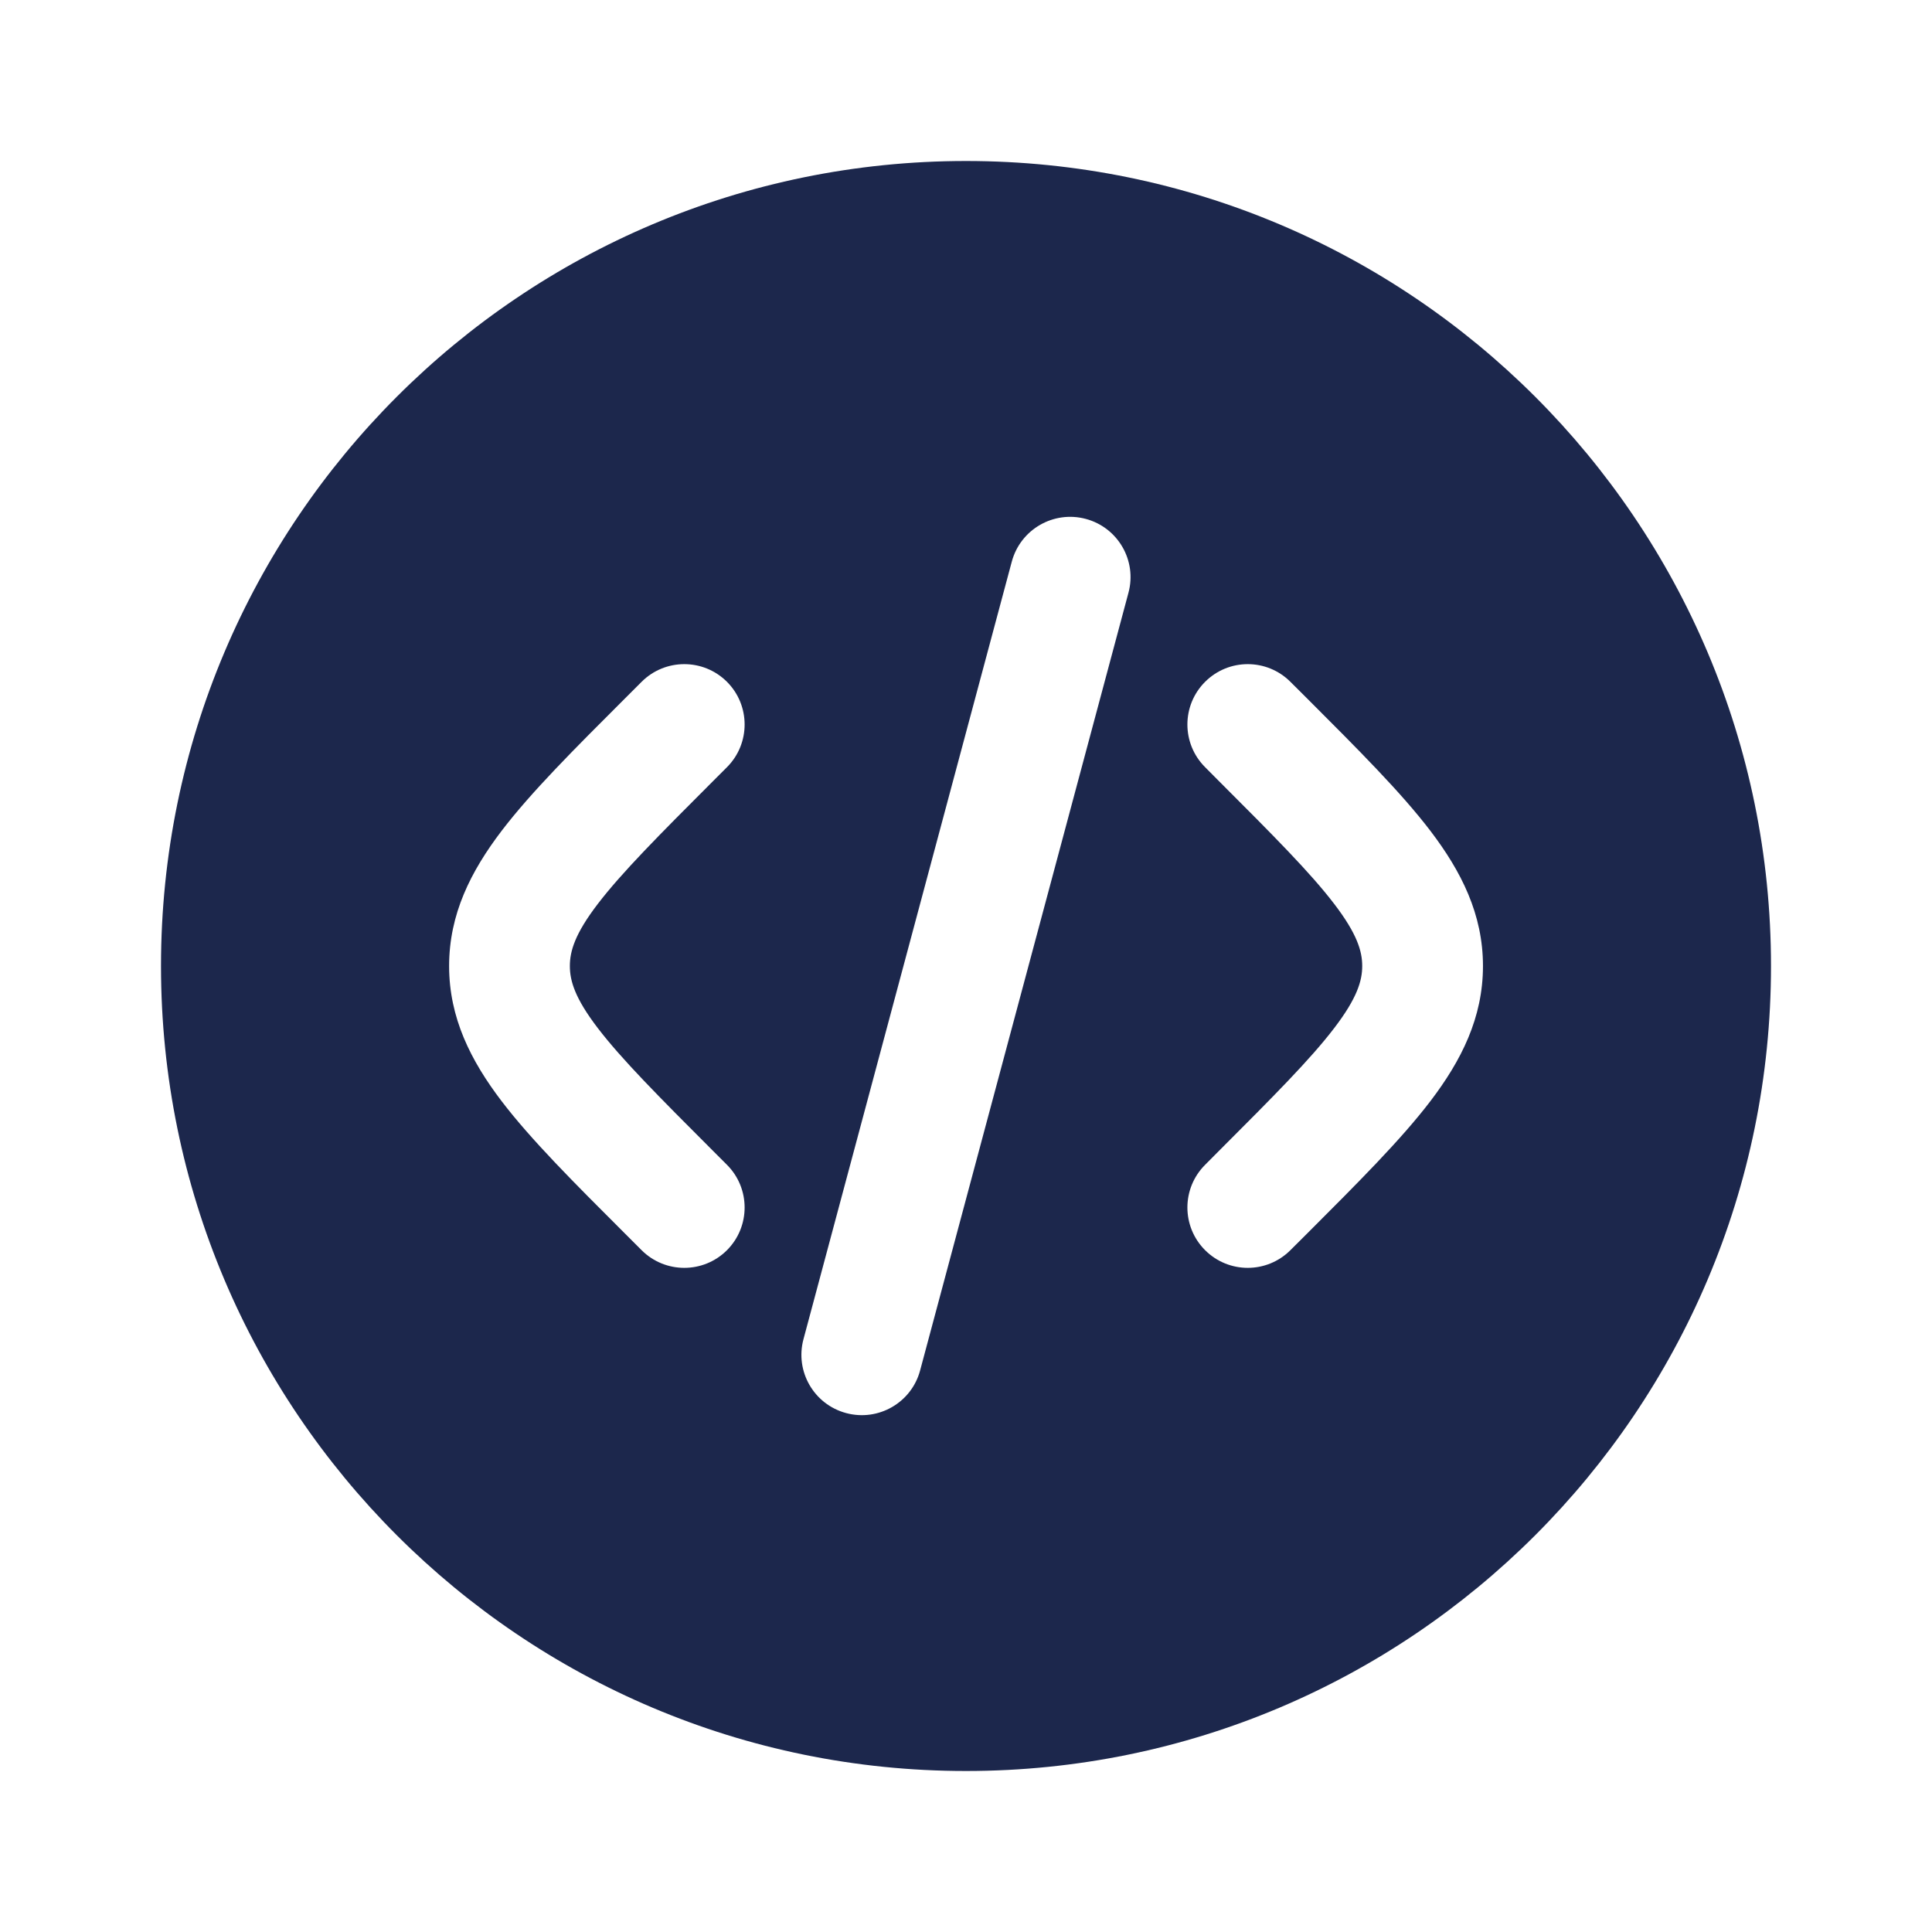
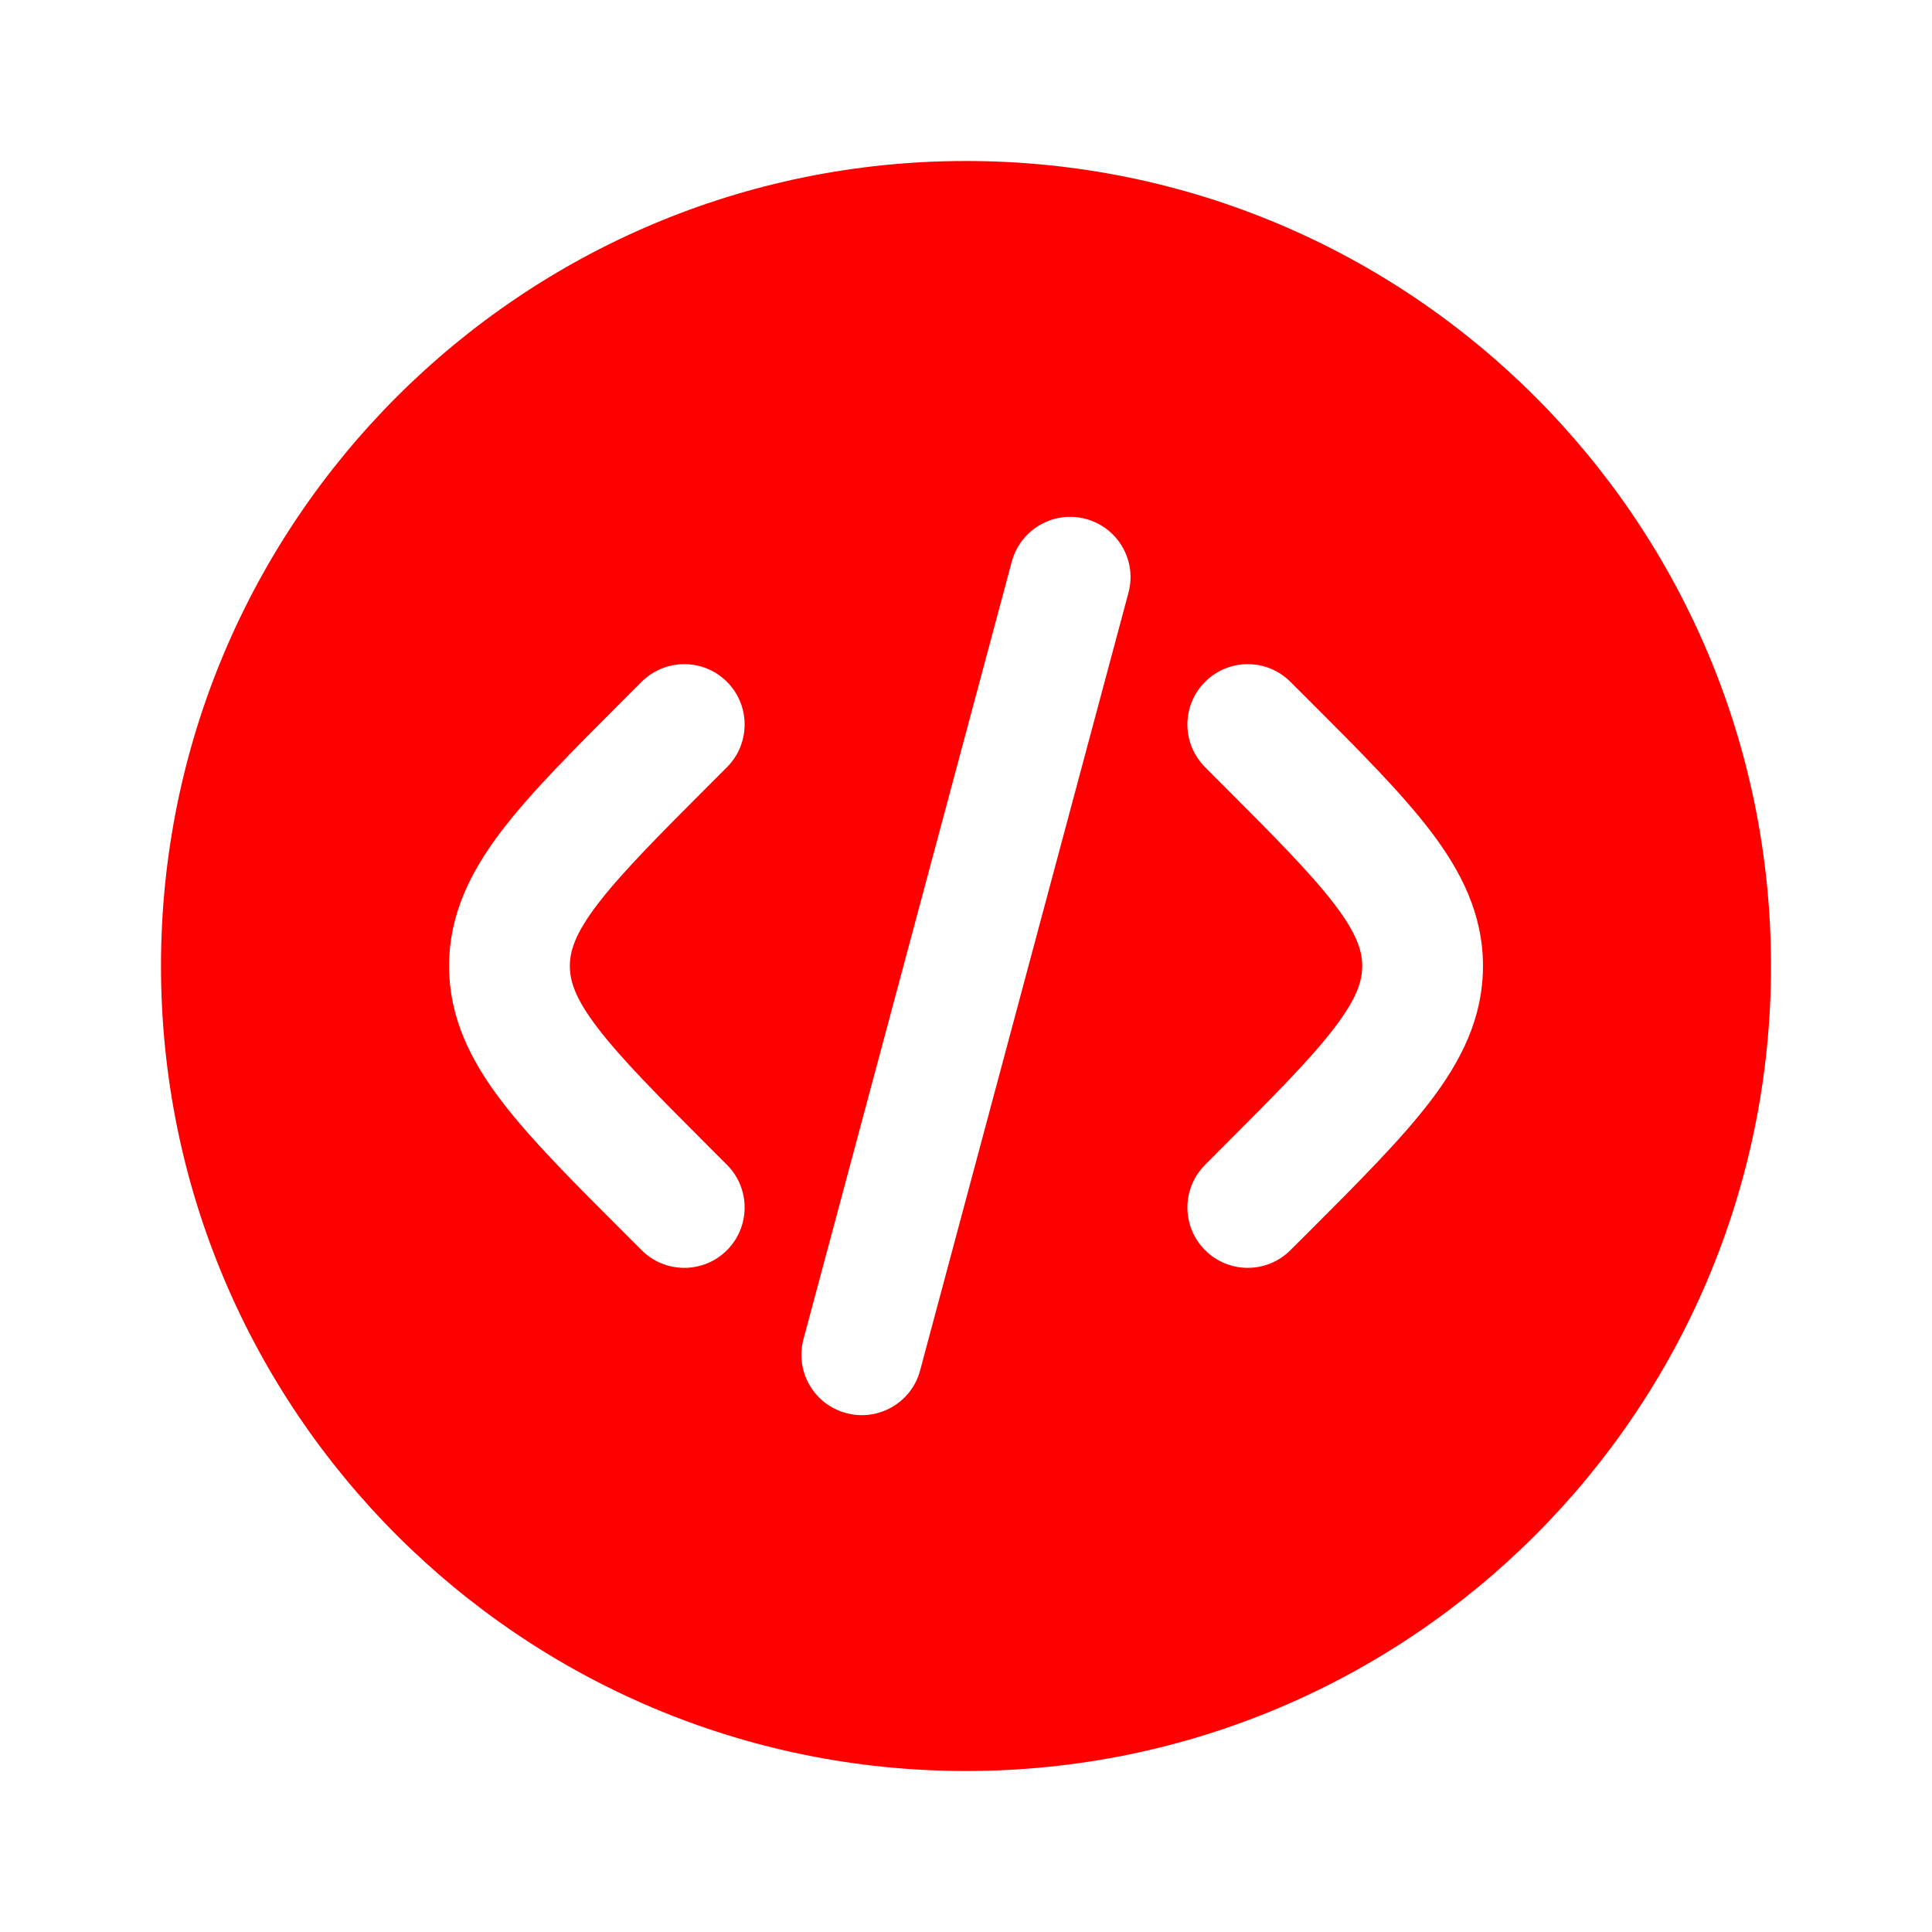
<svg xmlns="http://www.w3.org/2000/svg" width="800px" height="800px" viewBox="0 0 24 24" fill="none">
-   <path fill-rule="evenodd" clip-rule="evenodd" d="M22 12C22 17.523 17.523 22 12 22C6.477 22 2 17.523 2 12C2 6.477 6.477 2 12 2C17.523 2 22 6.477 22 12ZM13.488 6.446C13.888 6.553 14.126 6.964 14.018 7.364L11.43 17.024C11.323 17.424 10.912 17.661 10.512 17.554C10.111 17.447 9.874 17.036 9.981 16.636L12.569 6.976C12.677 6.576 13.088 6.339 13.488 6.446ZM14.97 8.47C15.263 8.177 15.737 8.177 16.03 8.47L16.239 8.678C16.874 9.313 17.404 9.843 17.768 10.32C18.152 10.824 18.422 11.356 18.422 12C18.422 12.644 18.152 13.176 17.768 13.68C17.404 14.157 16.874 14.687 16.239 15.322L16.03 15.53C15.737 15.823 15.263 15.823 14.97 15.53C14.677 15.237 14.677 14.763 14.97 14.47L15.141 14.298C15.823 13.616 16.28 13.157 16.575 12.77C16.858 12.4 16.922 12.184 16.922 12C16.922 11.816 16.858 11.6 16.575 11.23C16.28 10.843 15.823 10.384 15.141 9.702L14.97 9.53C14.677 9.237 14.677 8.763 14.97 8.47ZM7.97 8.47C8.263 8.177 8.738 8.177 9.031 8.47C9.323 8.763 9.323 9.237 9.031 9.53L8.859 9.702C8.177 10.384 7.721 10.843 7.425 11.23C7.142 11.6 7.079 11.816 7.079 12C7.079 12.184 7.142 12.4 7.425 12.77C7.721 13.157 8.177 13.616 8.859 14.298L9.031 14.47C9.323 14.763 9.323 15.237 9.031 15.53C8.738 15.823 8.263 15.823 7.97 15.53L7.762 15.322C7.126 14.687 6.596 14.157 6.232 13.68C5.848 13.176 5.579 12.644 5.579 12C5.579 11.356 5.848 10.824 6.232 10.32C6.596 9.843 7.126 9.313 7.762 8.678L7.97 8.47Z" fill="#1C274C" />
+   <path fill-rule="evenodd" clip-rule="evenodd" d="M22 12C22 17.523 17.523 22 12 22C6.477 22 2 17.523 2 12C2 6.477 6.477 2 12 2C17.523 2 22 6.477 22 12ZM13.488 6.446C13.888 6.553 14.126 6.964 14.018 7.364L11.43 17.024C11.323 17.424 10.912 17.661 10.512 17.554C10.111 17.447 9.874 17.036 9.981 16.636L12.569 6.976C12.677 6.576 13.088 6.339 13.488 6.446ZM14.97 8.47C15.263 8.177 15.737 8.177 16.03 8.47L16.239 8.678C16.874 9.313 17.404 9.843 17.768 10.32C18.152 10.824 18.422 11.356 18.422 12C18.422 12.644 18.152 13.176 17.768 13.68C17.404 14.157 16.874 14.687 16.239 15.322L16.03 15.53C15.737 15.823 15.263 15.823 14.97 15.53C14.677 15.237 14.677 14.763 14.97 14.47L15.141 14.298C15.823 13.616 16.28 13.157 16.575 12.77C16.858 12.4 16.922 12.184 16.922 12C16.922 11.816 16.858 11.6 16.575 11.23C16.28 10.843 15.823 10.384 15.141 9.702L14.97 9.53C14.677 9.237 14.677 8.763 14.97 8.47ZM7.97 8.47C8.263 8.177 8.738 8.177 9.031 8.47C9.323 8.763 9.323 9.237 9.031 9.53L8.859 9.702C8.177 10.384 7.721 10.843 7.425 11.23C7.142 11.6 7.079 11.816 7.079 12C7.079 12.184 7.142 12.4 7.425 12.77C7.721 13.157 8.177 13.616 8.859 14.298L9.031 14.47C9.323 14.763 9.323 15.237 9.031 15.53C8.738 15.823 8.263 15.823 7.97 15.53L7.762 15.322C7.126 14.687 6.596 14.157 6.232 13.68C5.848 13.176 5.579 12.644 5.579 12C5.579 11.356 5.848 10.824 6.232 10.32C6.596 9.843 7.126 9.313 7.762 8.678L7.97 8.47Z" fill="#ff0000" />
</svg>
